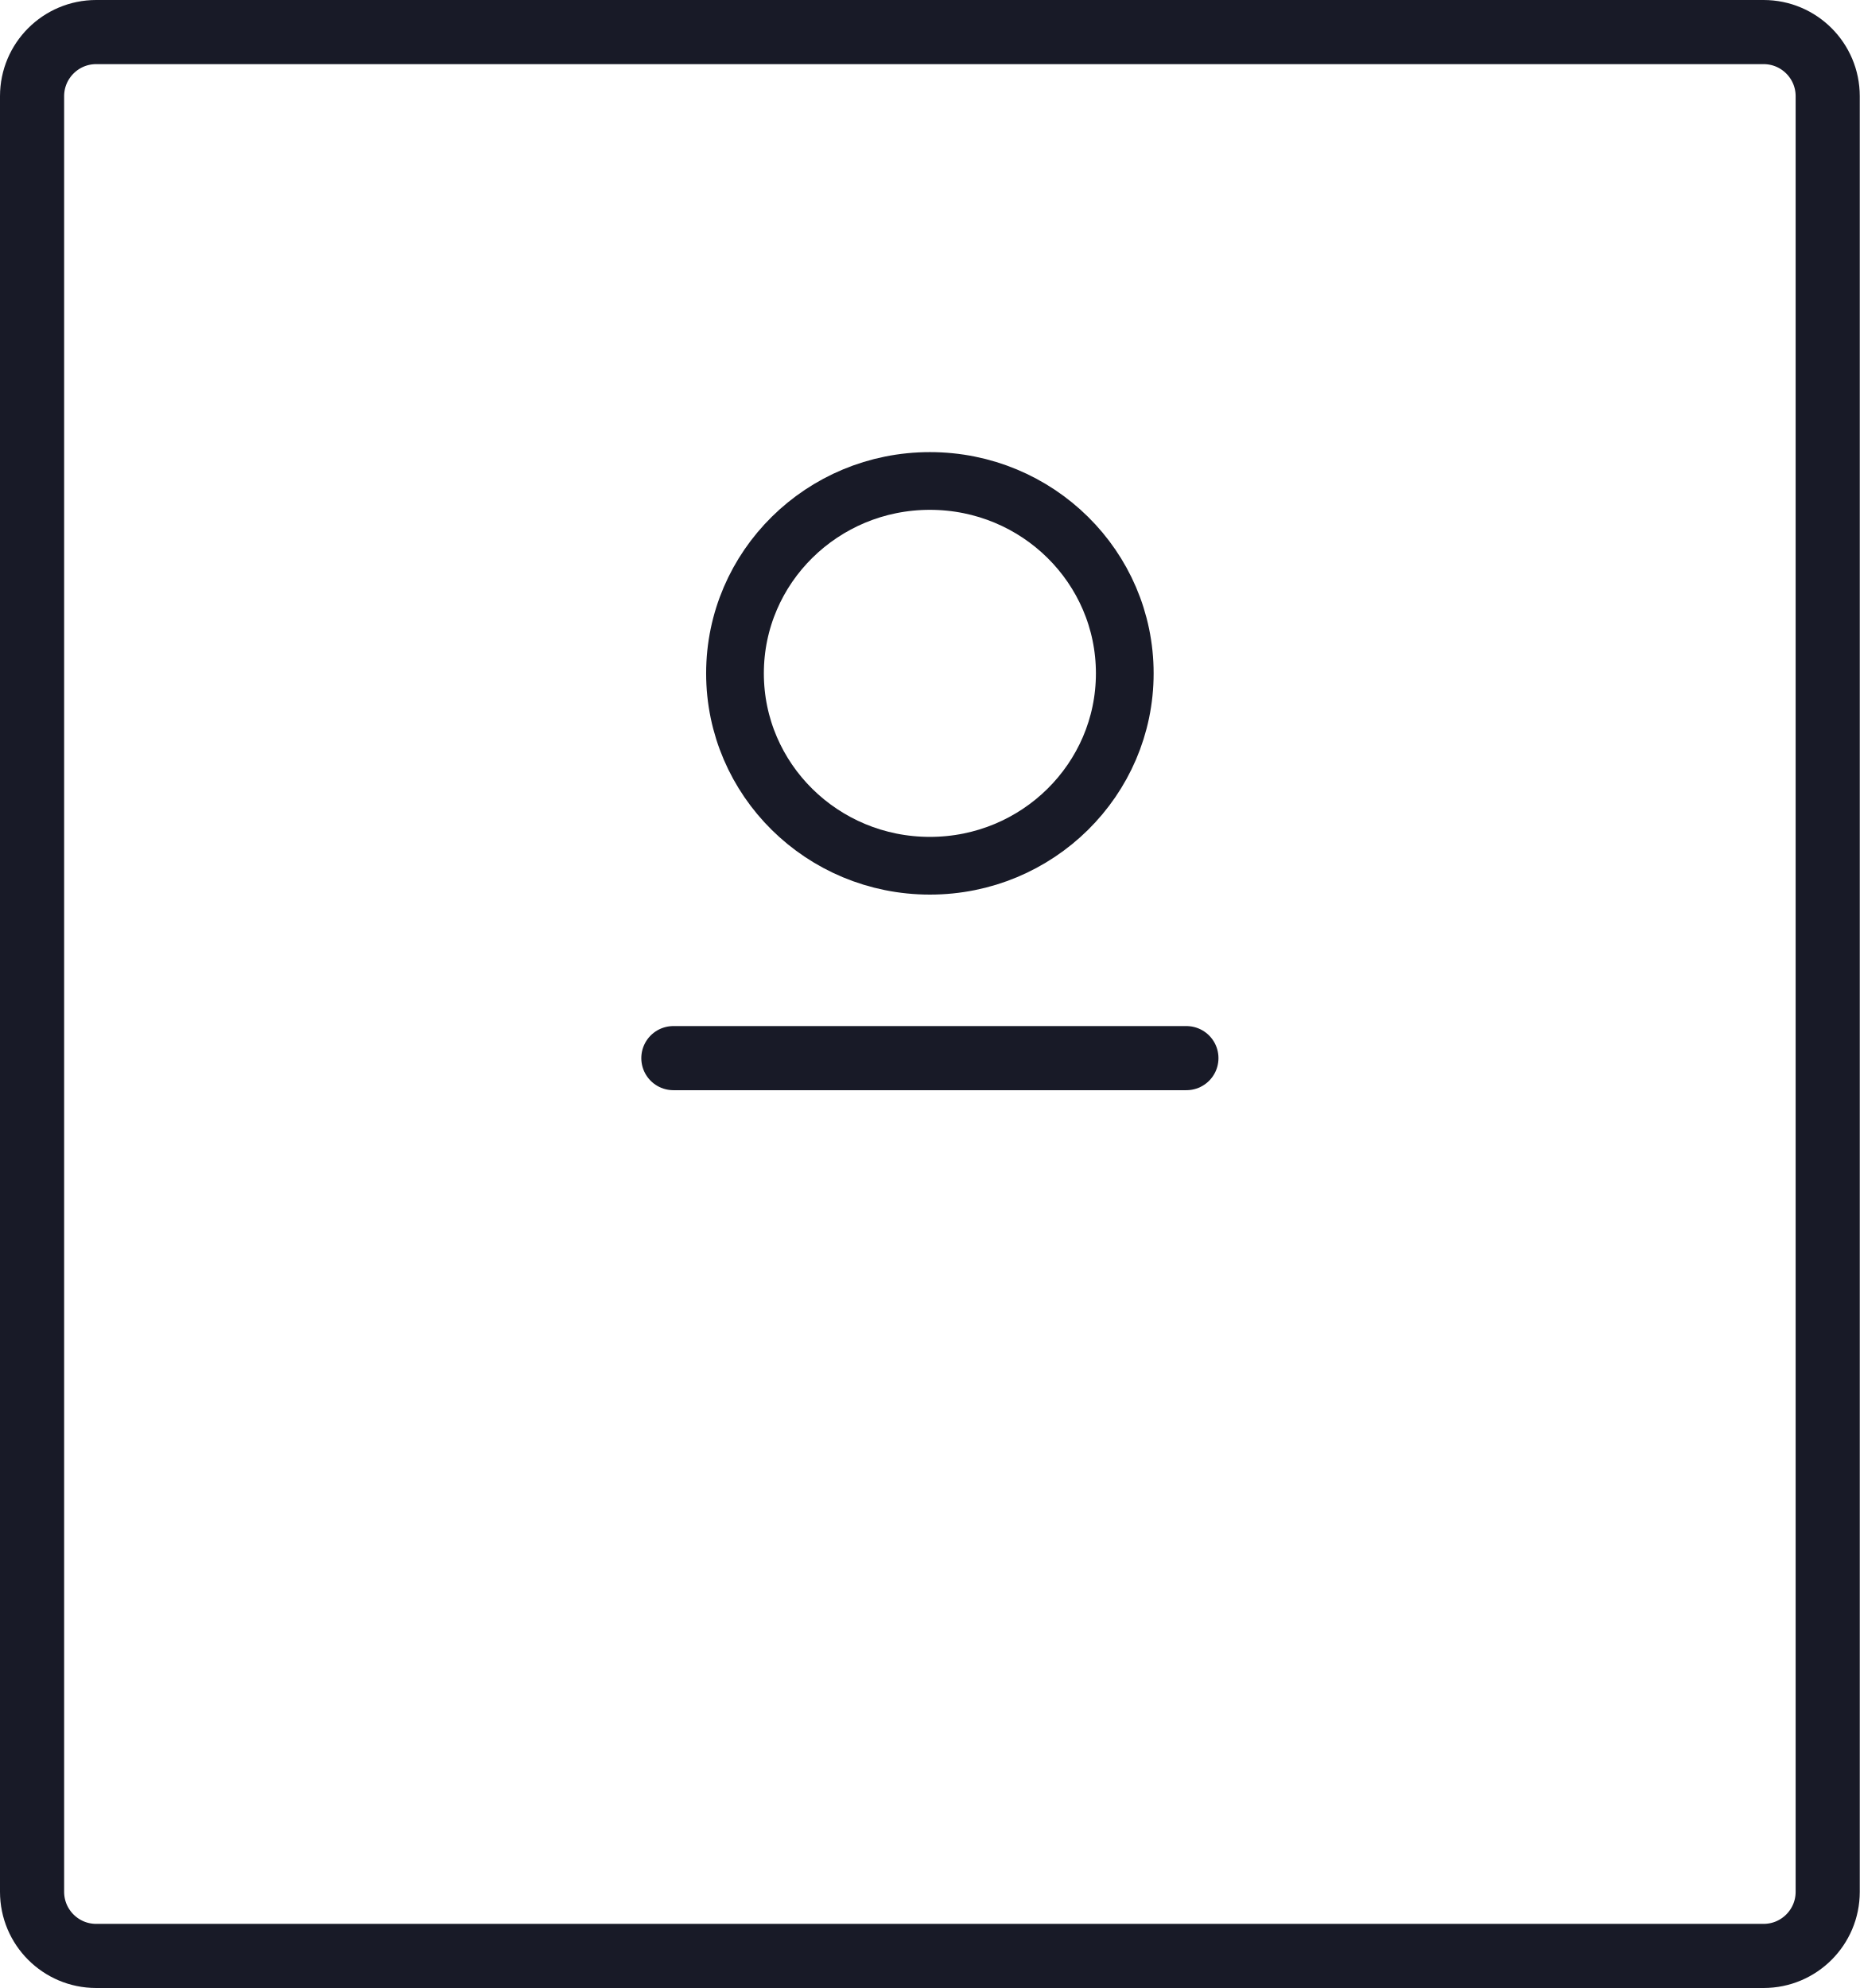
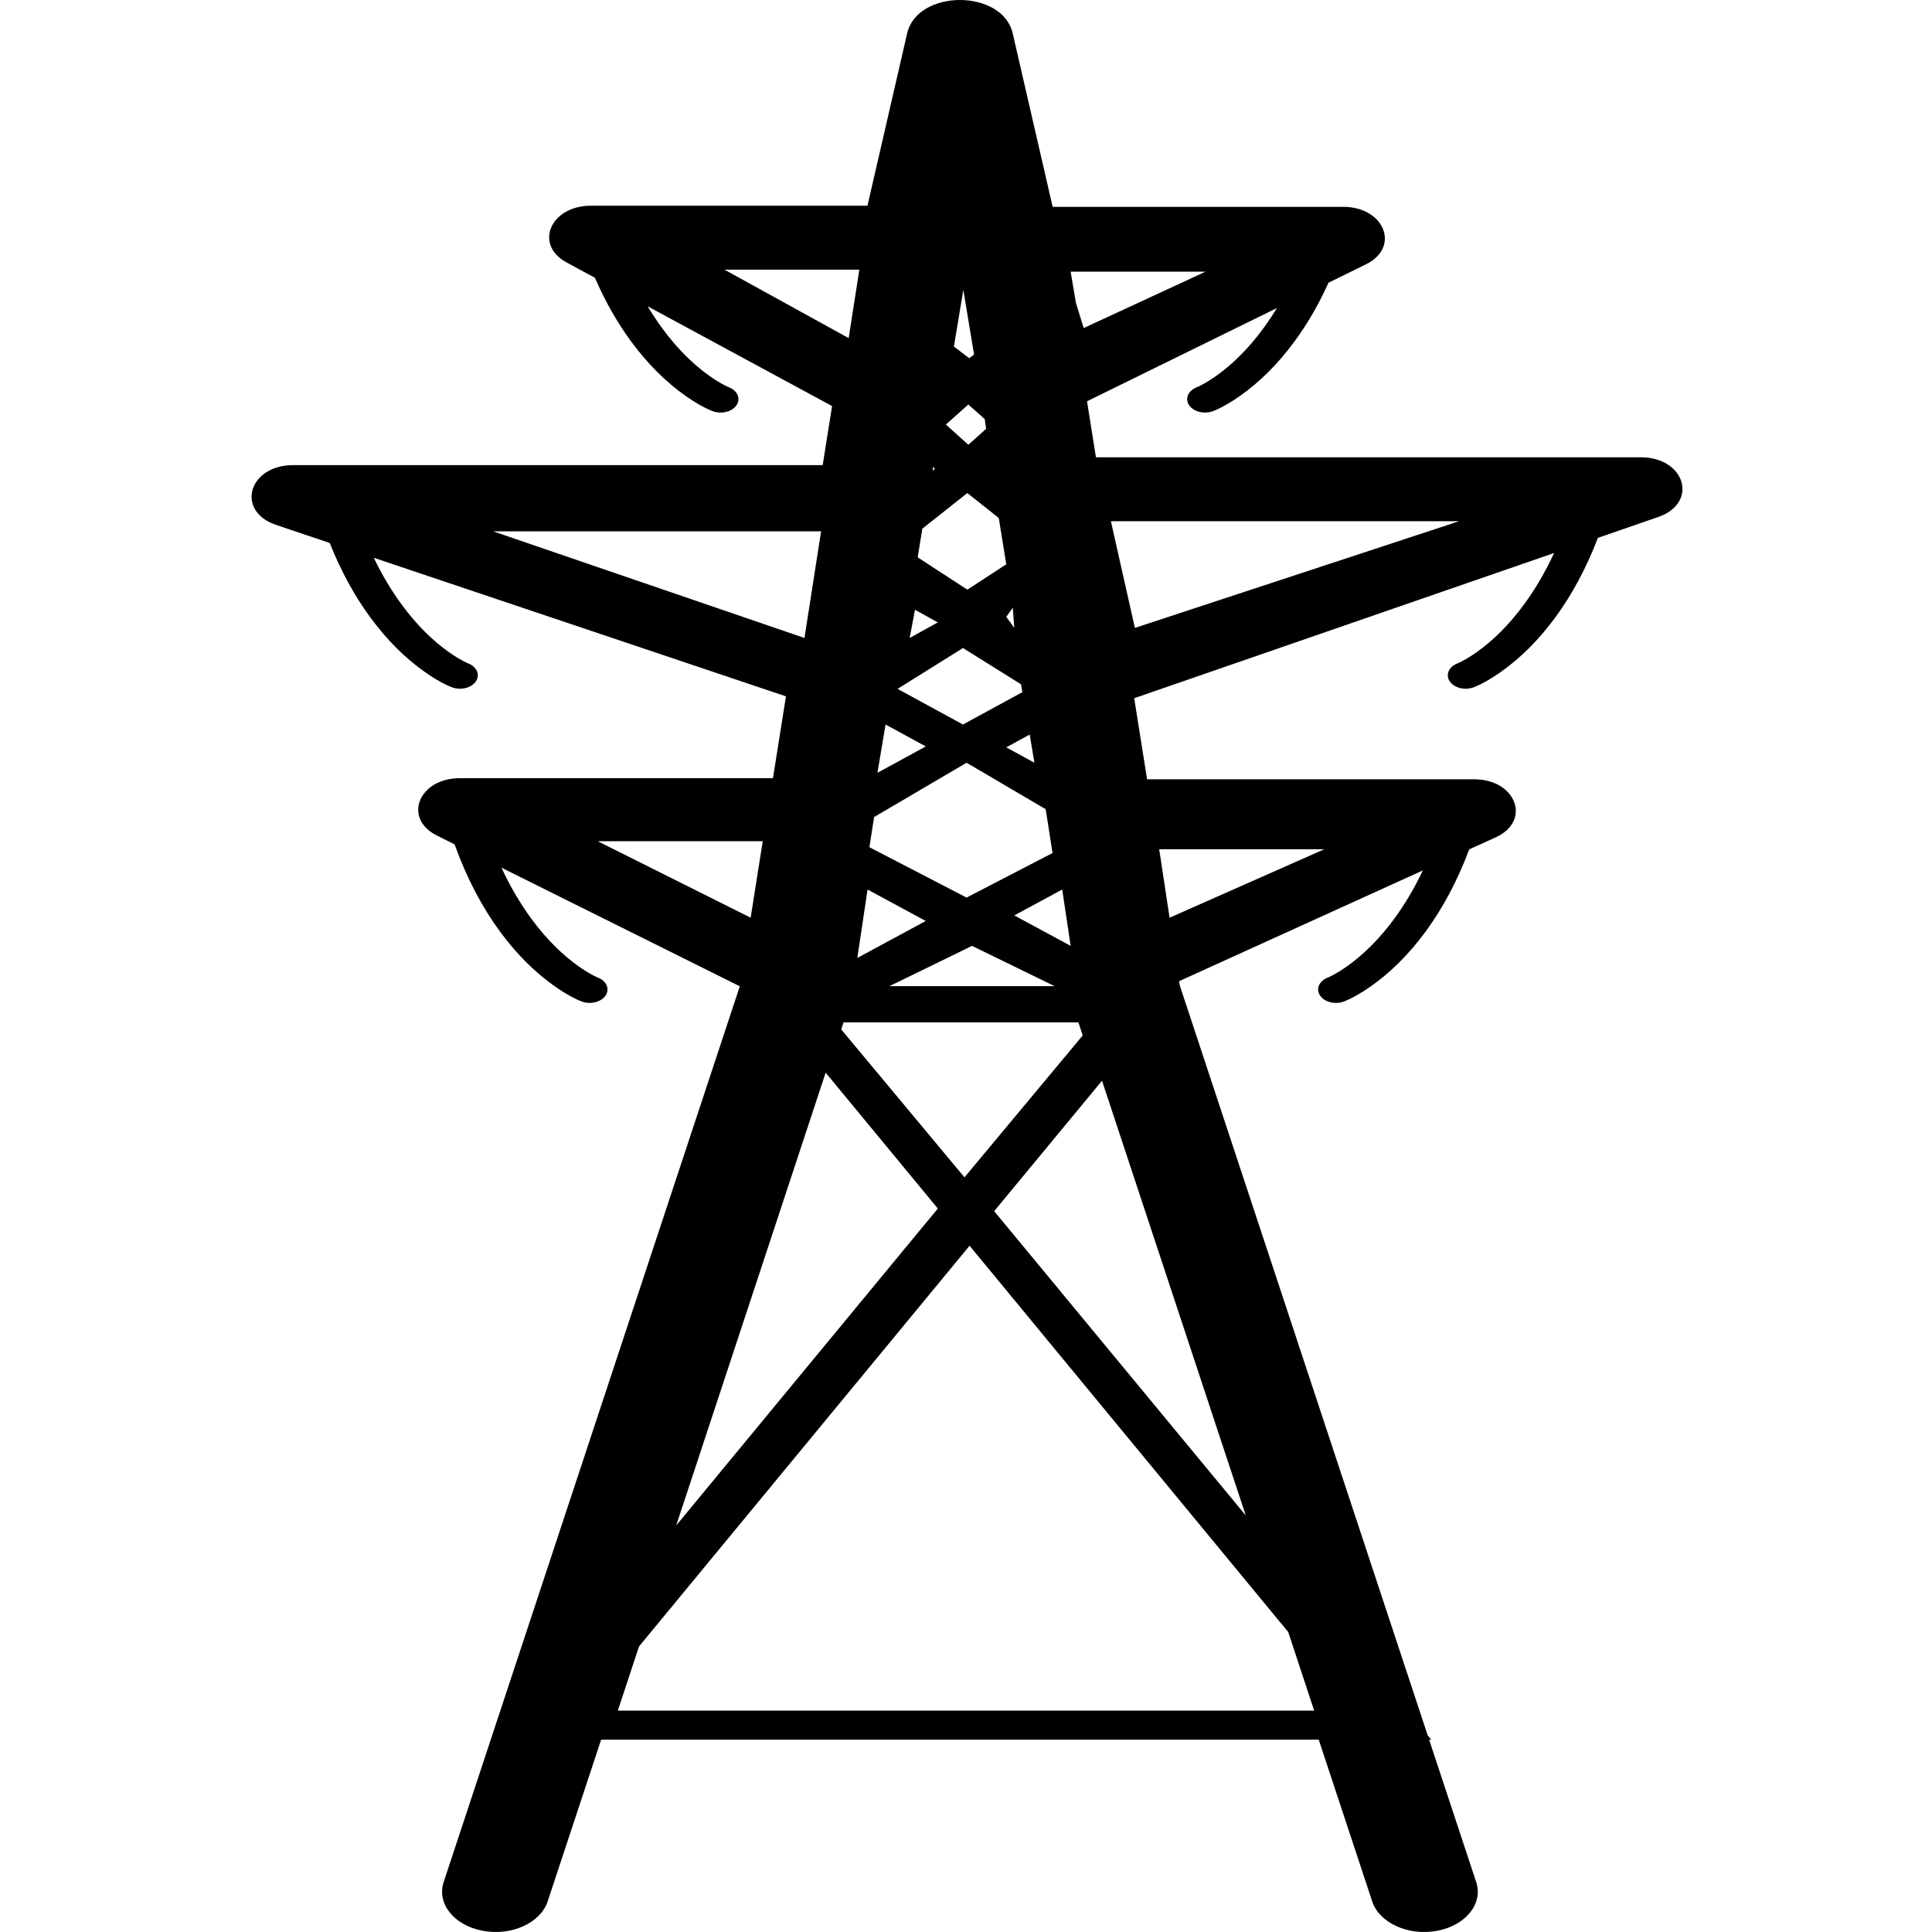
- <svg xmlns="http://www.w3.org/2000/svg" width="29" height="31" viewBox="0 0 29 31">
-   <g fill="none" fill-rule="evenodd" stroke="#181A27">
-     <rect width="28" height="30" x=".5" y=".5" rx="1" />
-     <path stroke-width=".9" d="M14.5 13.5c1.678 0 3.039-1.343 3.039-3s-1.36-3-3.039-3c-1.678 0-3.039 1.343-3.039 3s1.36 3 3.039 3z" />
-     <path stroke-linecap="round" d="M10.5 16.5h8" />
-   </g>
+ <svg xmlns="http://www.w3.org/2000/svg" height="960" viewBox="0 0 960 960" width="960">
+   <path d="m707.009 432.515-121.098 55.02.362 2.278 123.131 372.446 1.804 2.182h-1.083l23.385 70.734c3.544 10.72-5.149 21.569-19.416 24.231s-28.706-3.869-32.25-14.589l-26.573-80.377h-356.575l-26.573 80.377c-3.544 10.72-17.983 17.251-32.25 14.589-14.267-2.663-22.96-13.512-19.416-24.231l147.148-445.092-118.432-58.938c4.378 9.438 9.335 17.837 14.776 25.257 7.606 10.373 15.662 18.181 23.613 23.795 2.692 1.901 5.149 3.387 7.302 4.503 1.168.605 1.894.927 2.108 1.008 4.379 1.652 6.146 5.659 3.947 8.949-2.199 3.29-7.532 4.618-11.911 2.966-3.05-1.151-7.784-3.604-13.598-7.71-9.305-6.57-18.504-15.486-27.003-27.077-8.877-12.107-16.492-26.474-22.533-43.286l-8.76-4.359c-17.104-8.512-9.084-28.524 11.432-28.524h155.534l6.457-40.652-204.805-68.858c4.128 8.58 8.744 16.276 13.773 23.135 7.606 10.373 15.662 18.181 23.613 23.795 2.692 1.901 5.149 3.387 7.302 4.503 1.168.605 1.894.927 2.108 1.008 4.379 1.652 6.146 5.659 3.947 8.949s-7.532 4.618-11.911 2.966c-3.05-1.151-7.784-3.604-13.598-7.71-9.305-6.57-18.504-15.486-27.003-27.077-7.738-10.552-14.516-22.823-20.129-36.932l-26.557-8.929c-20.384-6.853-13.876-29.754 8.456-29.754h263.056l4.66-29.338-91.621-49.563c2.287 3.831 4.686 7.449 7.188 10.86 7.606 10.373 15.662 18.181 23.613 23.795 2.692 1.901 5.149 3.387 7.302 4.503 1.168.605 1.894.927 2.108 1.008 4.379 1.652 6.146 5.659 3.947 8.949-2.199 3.29-7.532 4.618-11.911 2.966-3.05-1.151-7.784-3.604-13.598-7.71-9.305-6.57-18.504-15.486-27.003-27.077-6.723-9.169-12.722-19.634-17.862-31.476l-14.096-7.625c-16.313-8.825-8.004-28.179 12.097-28.179h137.423l19.72-85.632c5.094-22.12 47.364-22.12 52.458 0l19.848 86.187h138.849c.118-.002.237-.002.356 0h5.122c20.583 0 28.555 20.118 11.325 28.577l-18.583 9.123c-4.893 10.84-10.521 20.494-16.776 29.025-8.499 11.591-17.699 20.507-27.003 27.077-5.814 4.106-10.548 6.559-13.598 7.71-4.379 1.652-9.712.325-11.911-2.966-2.199-3.29-.432-7.297 3.947-8.949.214-.081.939-.402 2.108-1.008 2.153-1.116 4.609-2.602 7.302-4.503 7.951-5.615 16.007-13.423 23.613-23.795 2.313-3.154 4.538-6.485 6.668-9.997l-94.338 46.316 4.421 27.834h270.707c22.211 0 28.833 22.709 8.656 29.686l-29.944 10.355c-5.799 15.178-12.919 28.284-21.116 39.462-8.499 11.591-17.699 20.507-27.003 27.077-5.814 4.106-10.548 6.559-13.598 7.71-4.379 1.652-9.712.325-11.911-2.966-2.199-3.29-.432-7.297 3.947-8.949.214-.081.939-.402 2.108-1.008 2.153-1.116 4.609-2.602 7.302-4.503 7.951-5.615 16.007-13.423 23.613-23.795 5.487-7.483 10.482-15.963 14.888-25.5l-208.631 72.148 6.399 40.281h162.478c20.96 0 28.649 20.718 10.713 28.867l-13.133 5.967c-5.887 15.739-13.181 29.28-21.614 40.781-8.499 11.591-17.699 20.507-27.003 27.077-5.814 4.106-10.548 6.559-13.598 7.71-4.379 1.652-9.712.325-11.911-2.966-2.199-3.29-.432-7.297 3.947-8.949.214-.081.939-.402 2.108-1.008 2.153-1.116 4.609-2.602 7.302-4.503 7.951-5.615 16.007-13.423 23.613-23.795 5.176-7.058 9.913-15.003 14.132-23.886zm-169.009 81.976-2.163-6.49h-116.667l-1.17 3.511 61.241 73.489zm9.592 22.51-53.592 64.817 125 151.183zm-211.592 221 130-157.482-55.735-67.518zm-18.485 60.12-10.515 31.88h346l-12.876-39.037-158.353-191.963zm108.485-342.12 34-18.375-28.91-15.625zm57-6-41 20h82zm-2.711-91-45.95 26.987-2.34 14.987 48.289 25.026 42.711-22.135-3.4-21.777zm19.711-7.642 14 7.642-2.352-14zm27.808 70.642-23.808 12.867 28 15.133zm-87.777-82-4.031 24 24-13.1zm11.969-43 14-7.736-11.335-6.264zm26.493 5-32.493 20.302 32.493 17.698 29.507-16.071-.657-3.903zm2.17-77-22.367 17.717-2.296 14.218 24.663 16.065 19.337-12.596-3.719-23.033zm22.576 57-3.239 4.474 4 5.526zm-39.54-70.049-.251 2.099 1.105-1.184zm17.47-30.951-11.168 9.956 11.168 10.044 8.832-7.943-.681-4.792zm2.832-24.836-5.33-32.164-4.67 28.185 7.601 5.815zm48-41.164 2.613 15.501 3.876 12.499 60.511-28zm-153 283h-82l75.993 38zm-11.973 73.573-.102.854.15-.821zm32.709-174.573 8.264-53h-163zm27.264-183h-67l61.698 34zm298 125h-173l11.91 53zm-67 163h-82l5.157 34z" />
</svg>
